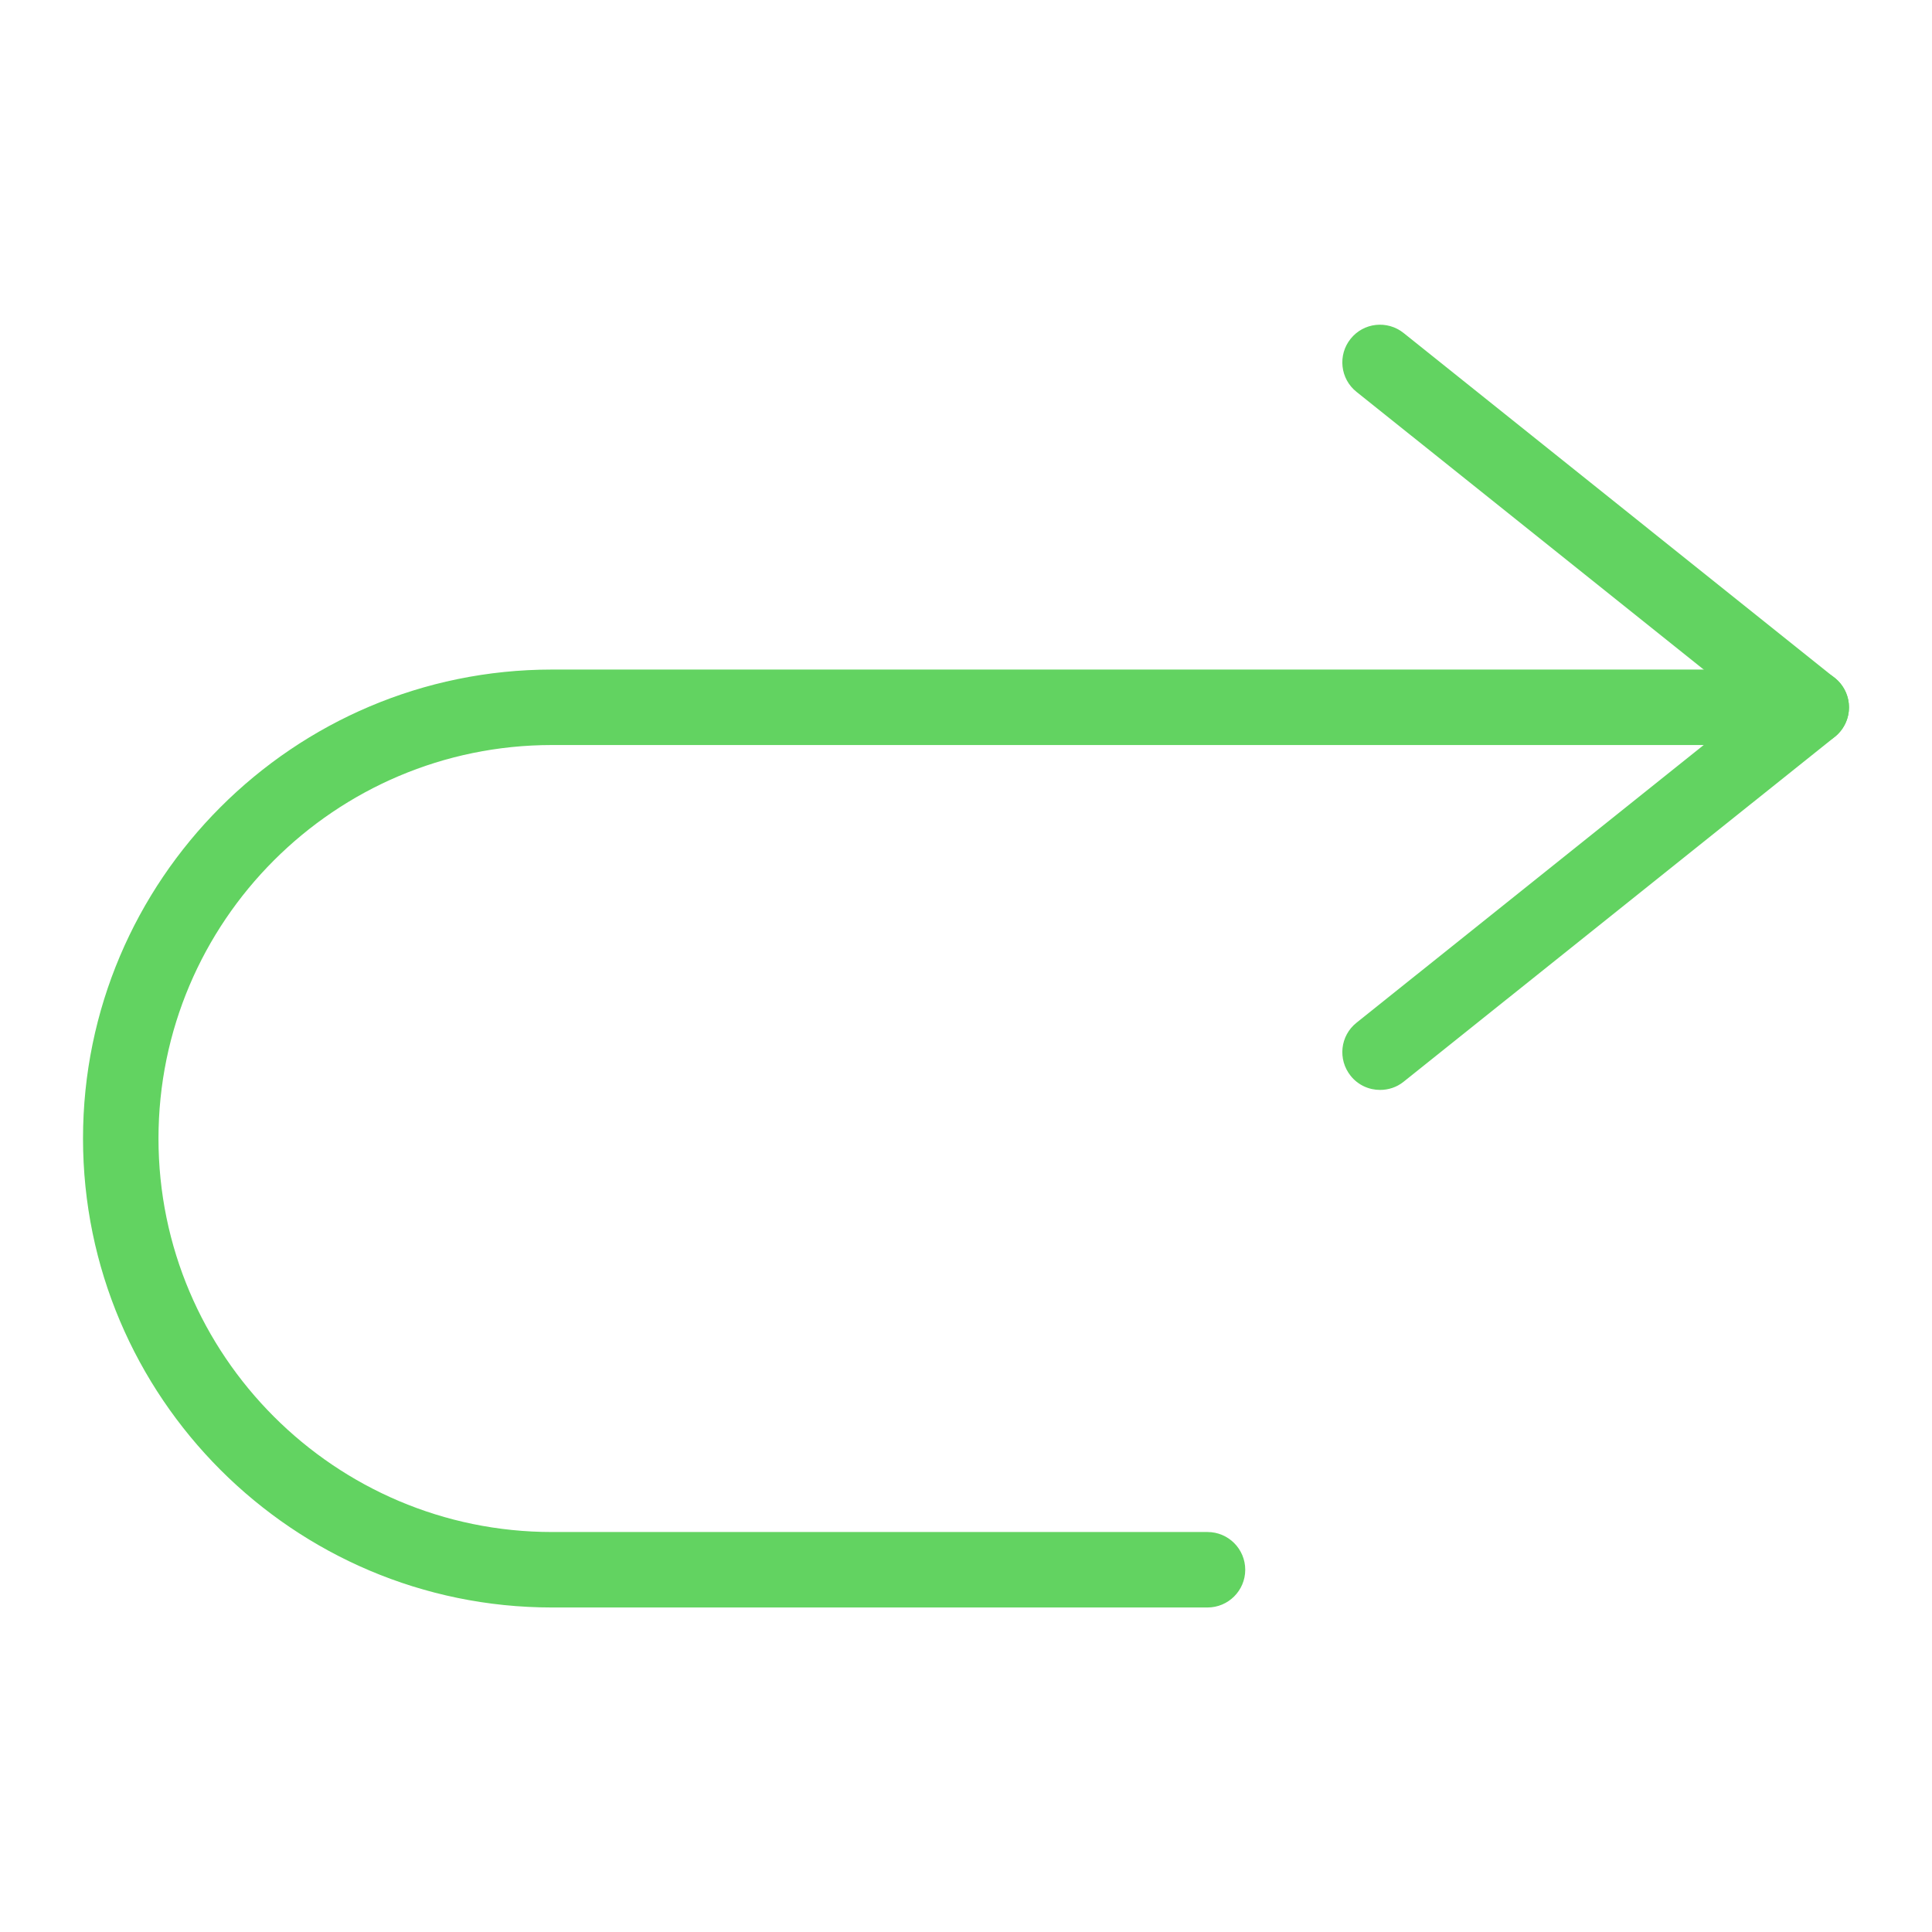
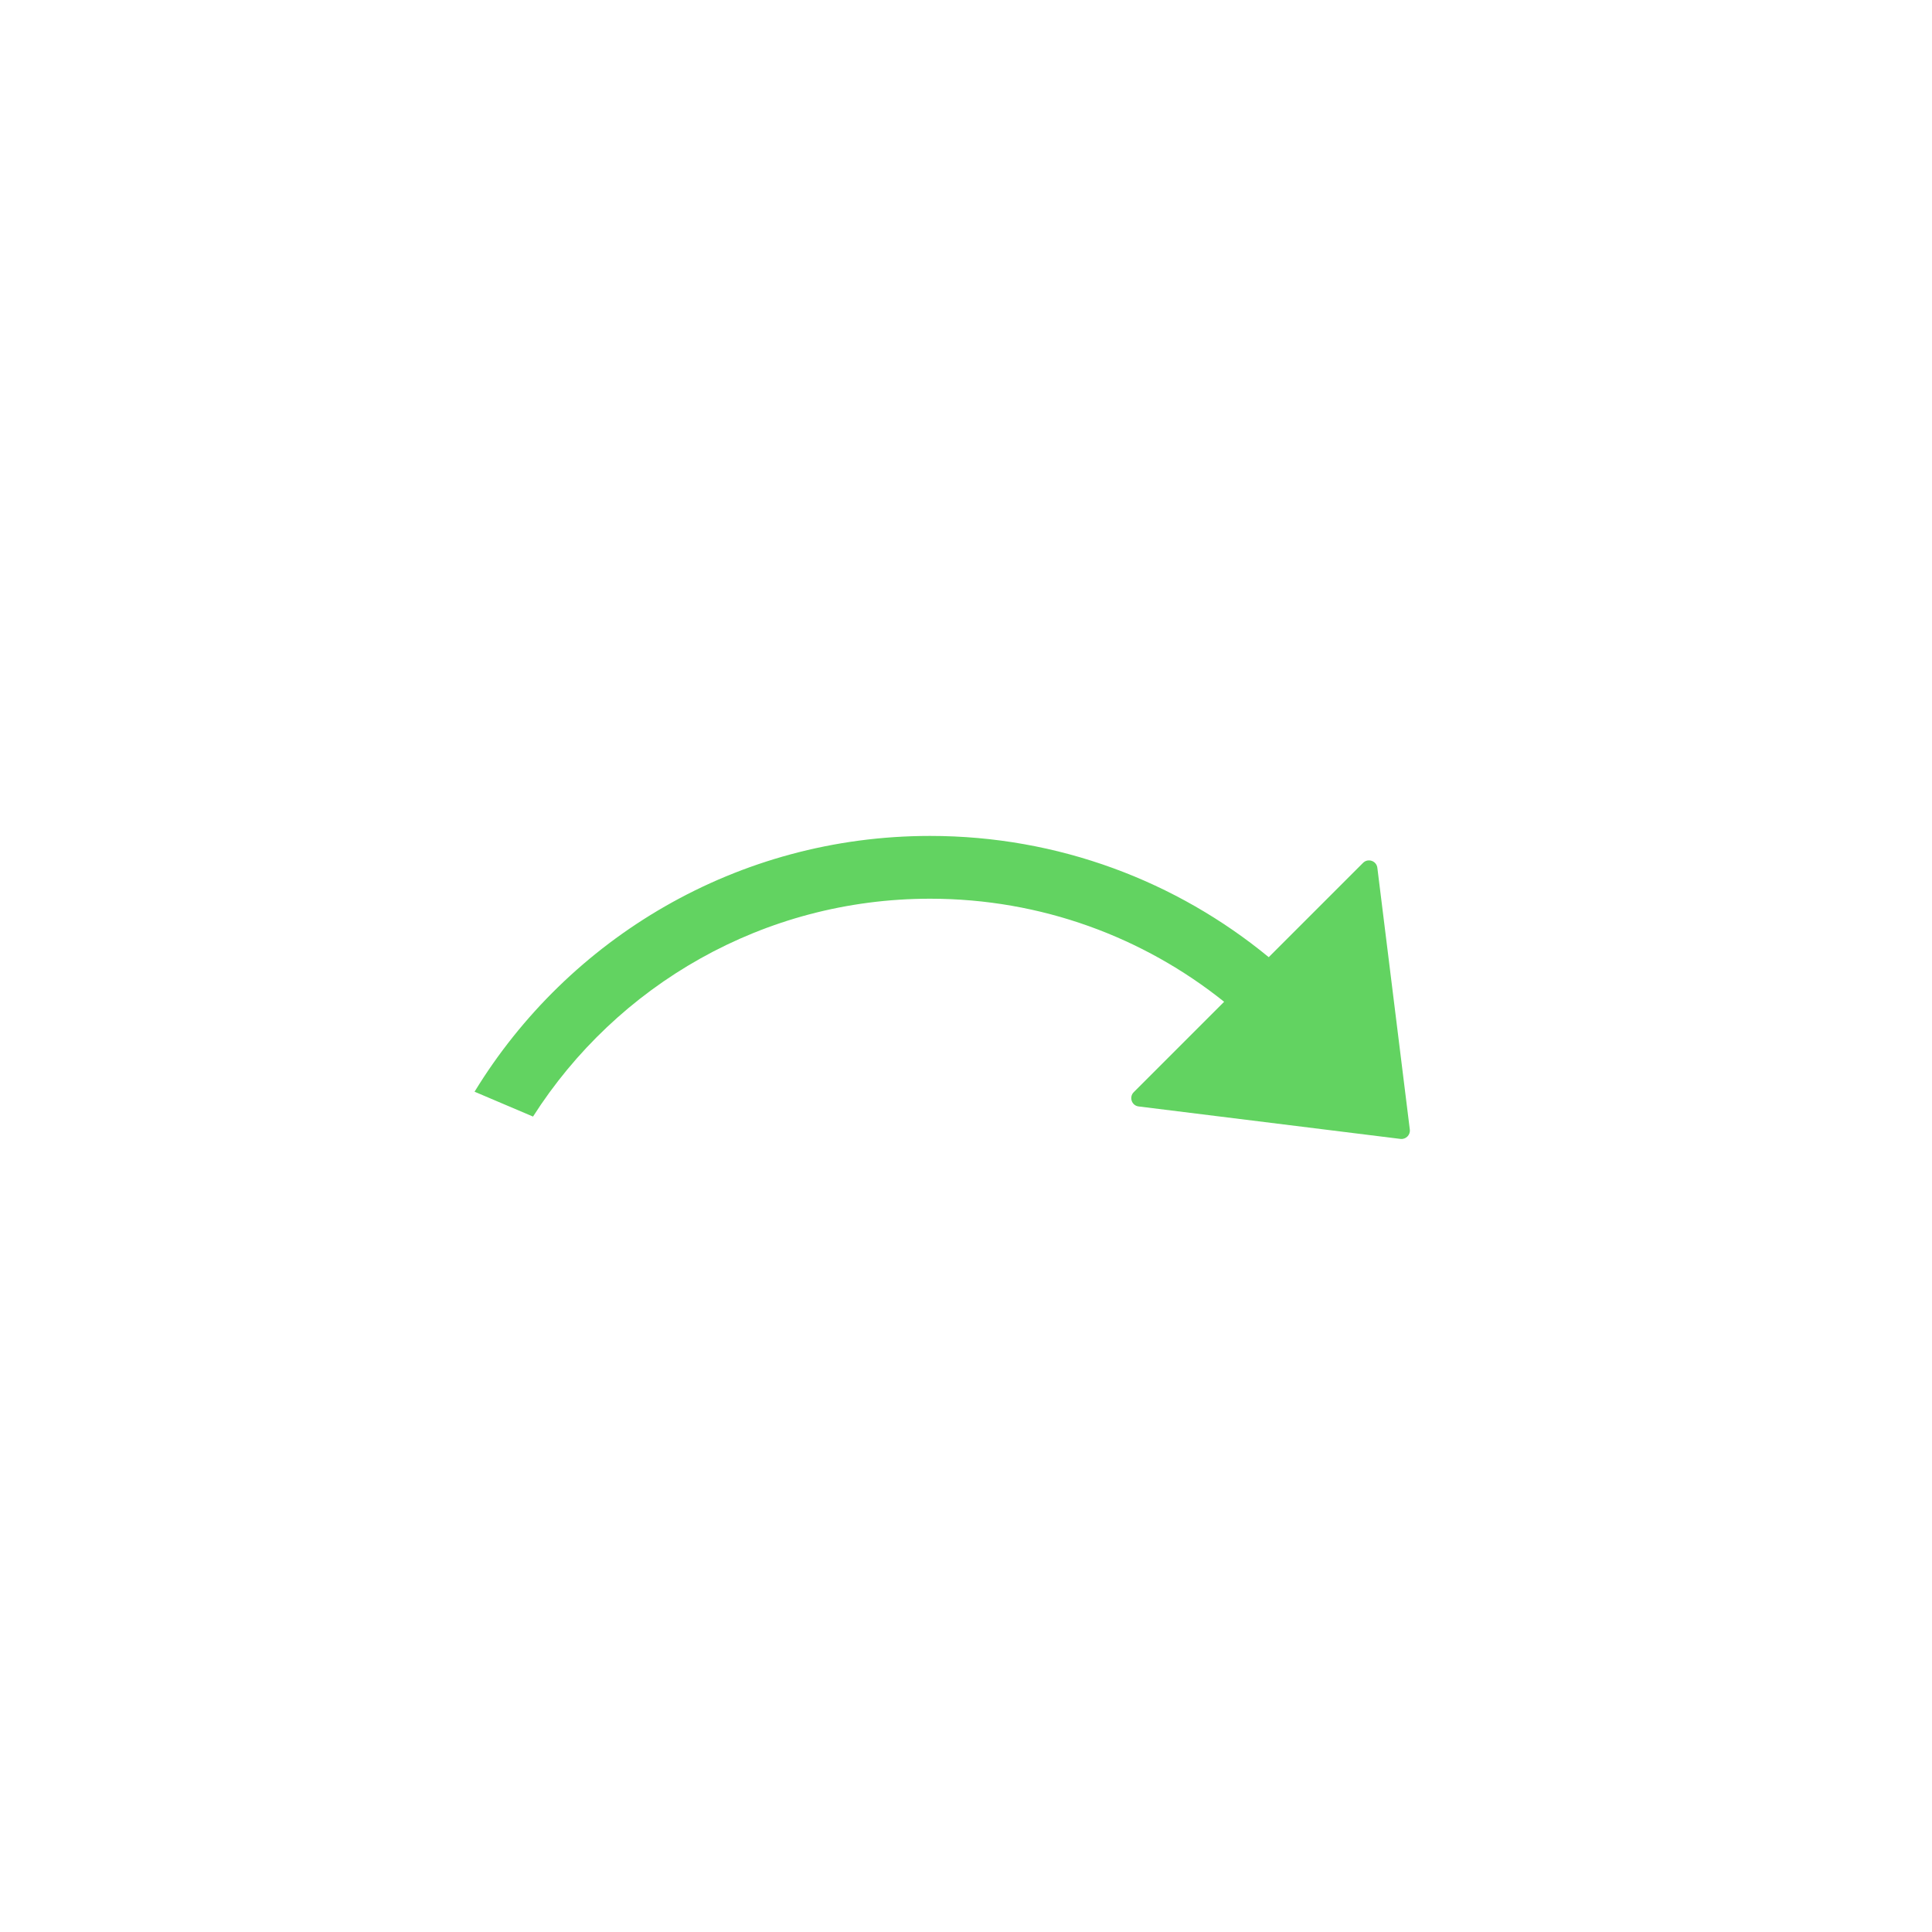
- <svg xmlns="http://www.w3.org/2000/svg" version="1.0" id="Layer_1" x="0px" y="0px" viewBox="0 0 128 128" enable-background="new 0 0 128 128" xml:space="preserve">
-   <g id="redo">
-     <g>
-       <path fill="#62D361" d="M91.43,72.21c-0.73,0-1.46-0.32-1.95-0.94c-0.86-1.08-0.69-2.65,0.39-3.51L116,46.86l-26.13-20.9    c-1.08-0.86-1.25-2.44-0.39-3.51c0.86-1.08,2.43-1.25,3.51-0.39l28.57,22.86c0.59,0.47,0.94,1.19,0.94,1.95s-0.35,1.48-0.94,1.95    L92.99,71.67C92.53,72.04,91.98,72.21,91.43,72.21z" />
-     </g>
-     <g>
-       <path fill="#62D361" d="M80,106.5H36.57C19.44,106.5,5.5,92.56,5.5,75.43s13.94-31.07,31.07-31.07H120c1.38,0,2.5,1.12,2.5,2.5    s-1.12,2.5-2.5,2.5H36.57c-14.38,0-26.07,11.7-26.07,26.07s11.7,26.07,26.07,26.07H80c1.38,0,2.5,1.12,2.5,2.5    S81.38,106.5,80,106.5z" />
-     </g>
-   </g>
+ <svg xmlns="http://www.w3.org/2000/svg" width="46" height="46" viewBox="0 0 46 46" fill="none">
+   <path fill-rule="evenodd" clip-rule="evenodd" d="M33.567 26.894C33.583 27.023 33.473 27.133 33.344 27.117L27.11 26.344C26.945 26.324 26.876 26.122 26.994 26.004L29.146 23.852C27.228 22.316 24.794 21.398 22.145 21.398C18.172 21.398 14.681 23.466 12.691 26.585L11.299 25.993C13.53 22.341 17.553 19.903 22.145 19.903C25.207 19.903 28.015 20.986 30.208 22.79L32.454 20.544C32.571 20.427 32.773 20.496 32.794 20.661L33.567 26.894Z" fill="#62D361" />
</svg>
